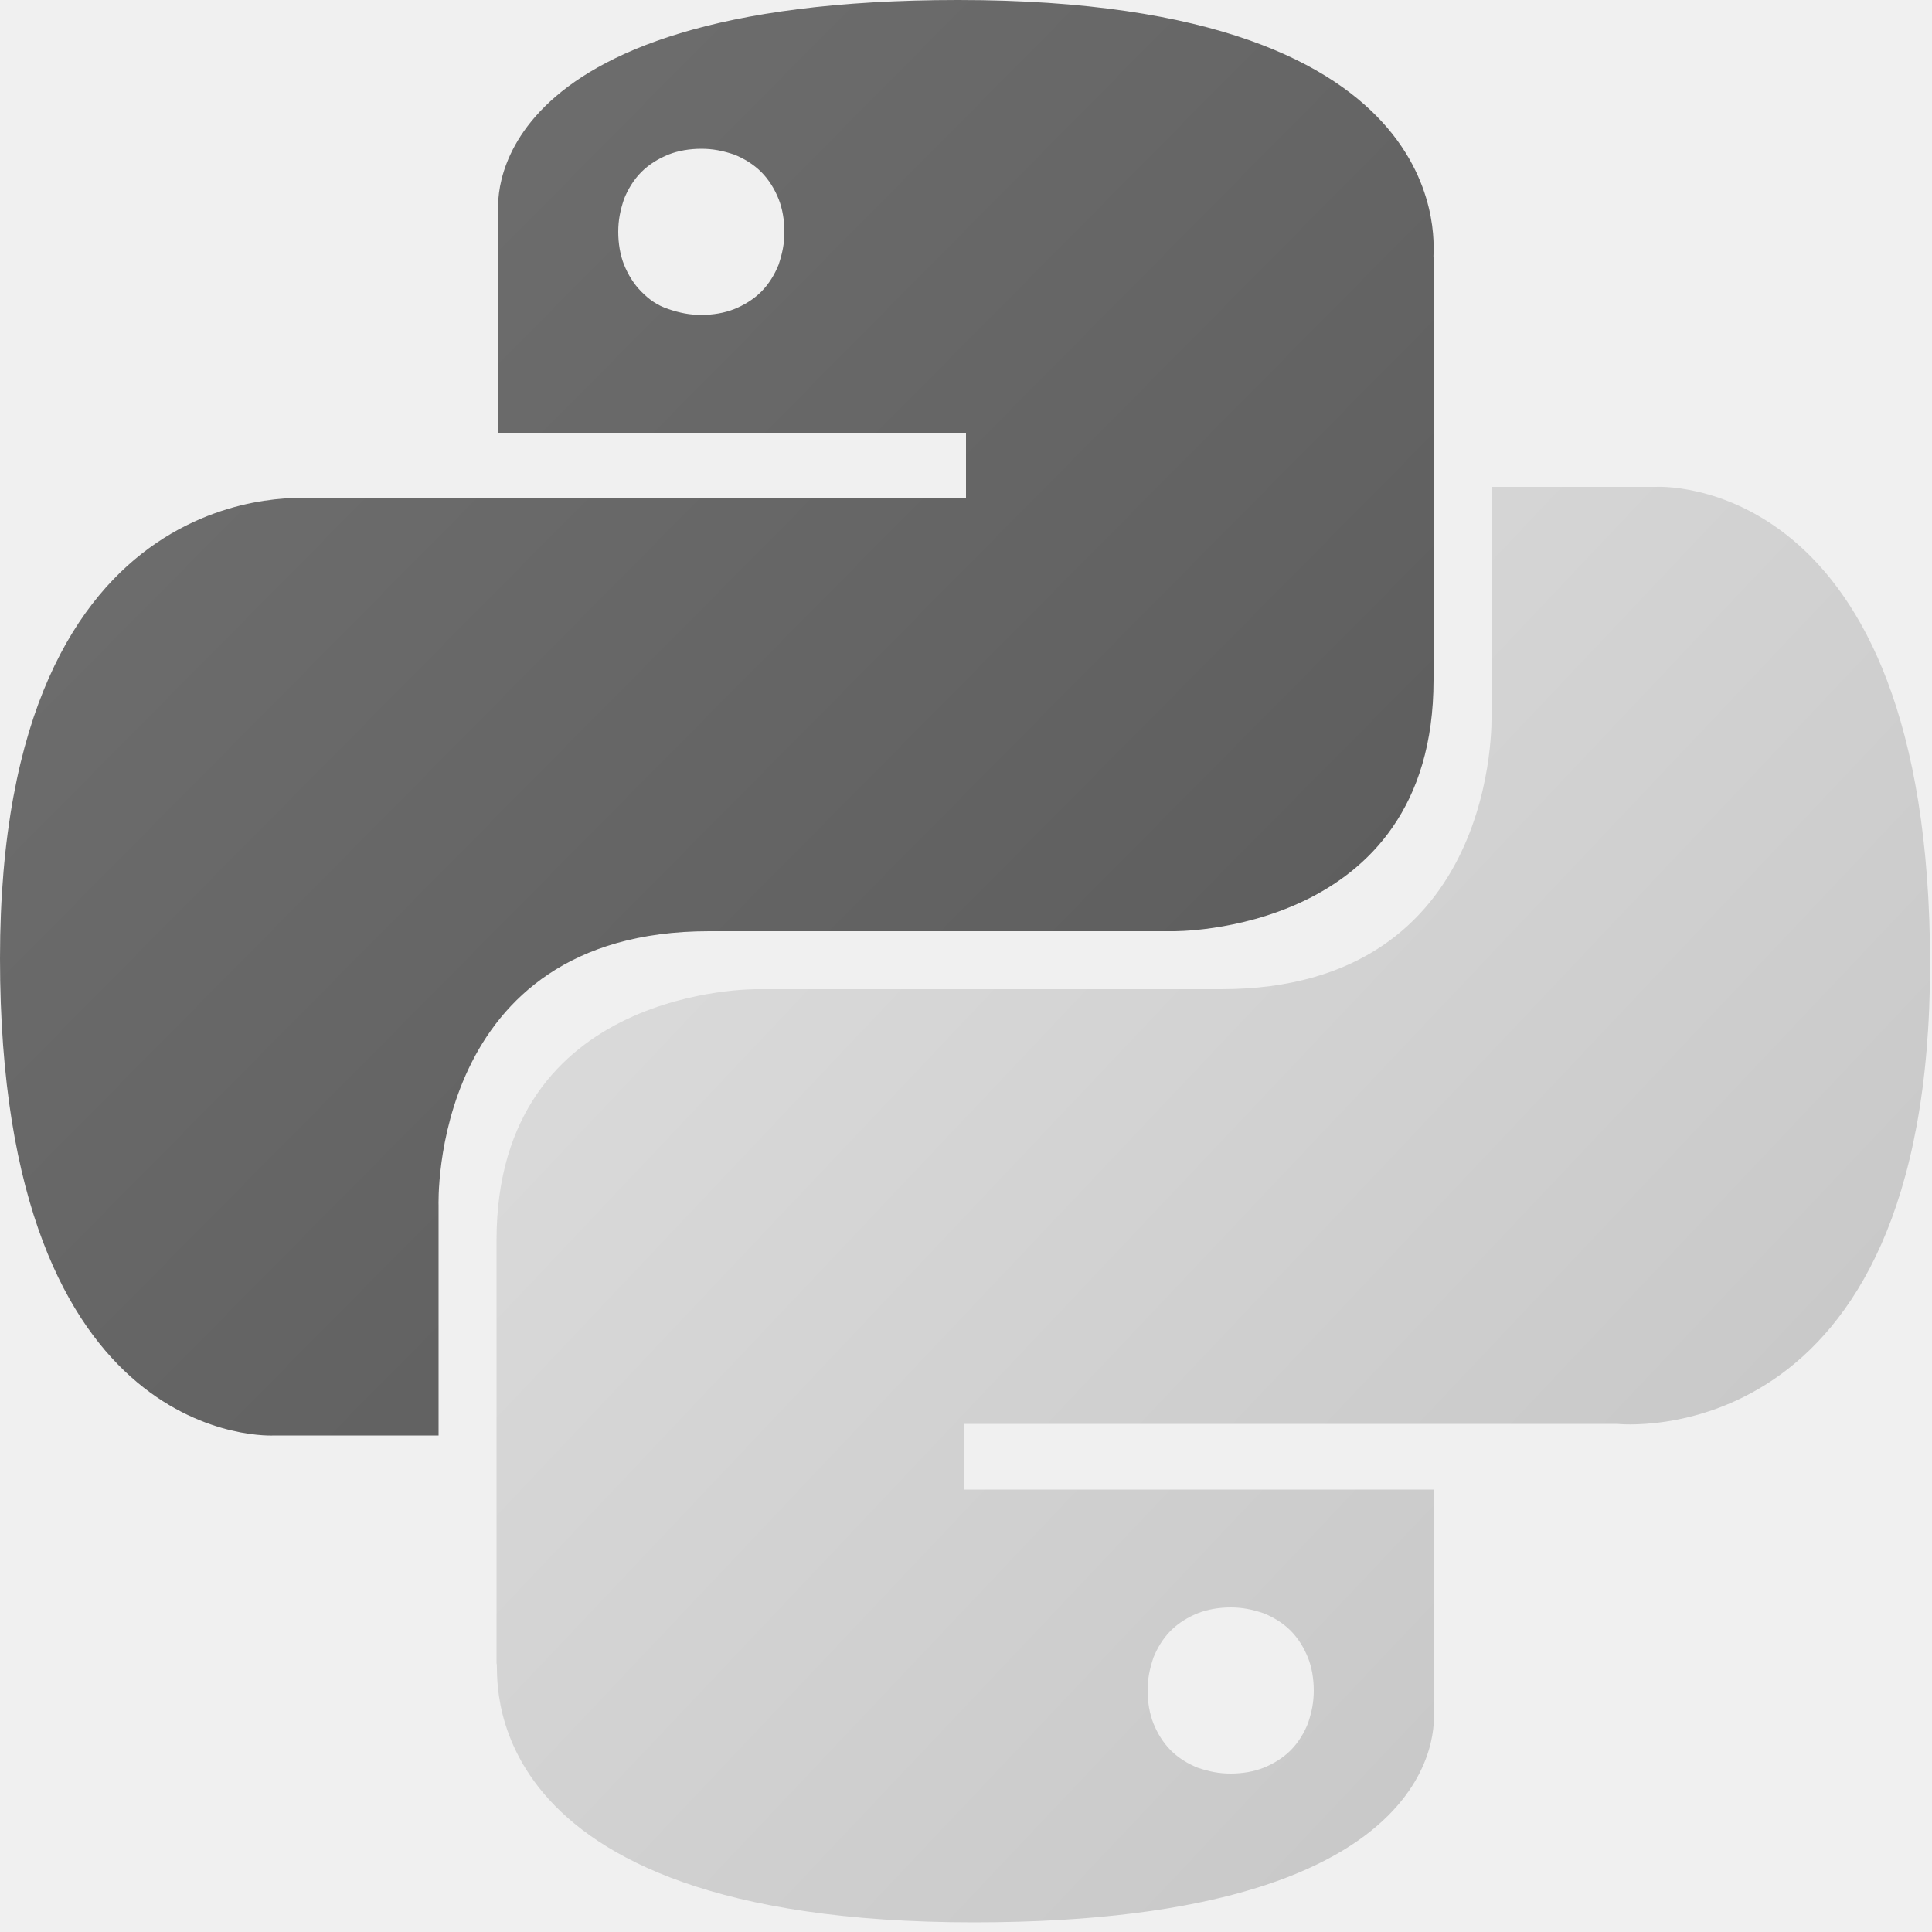
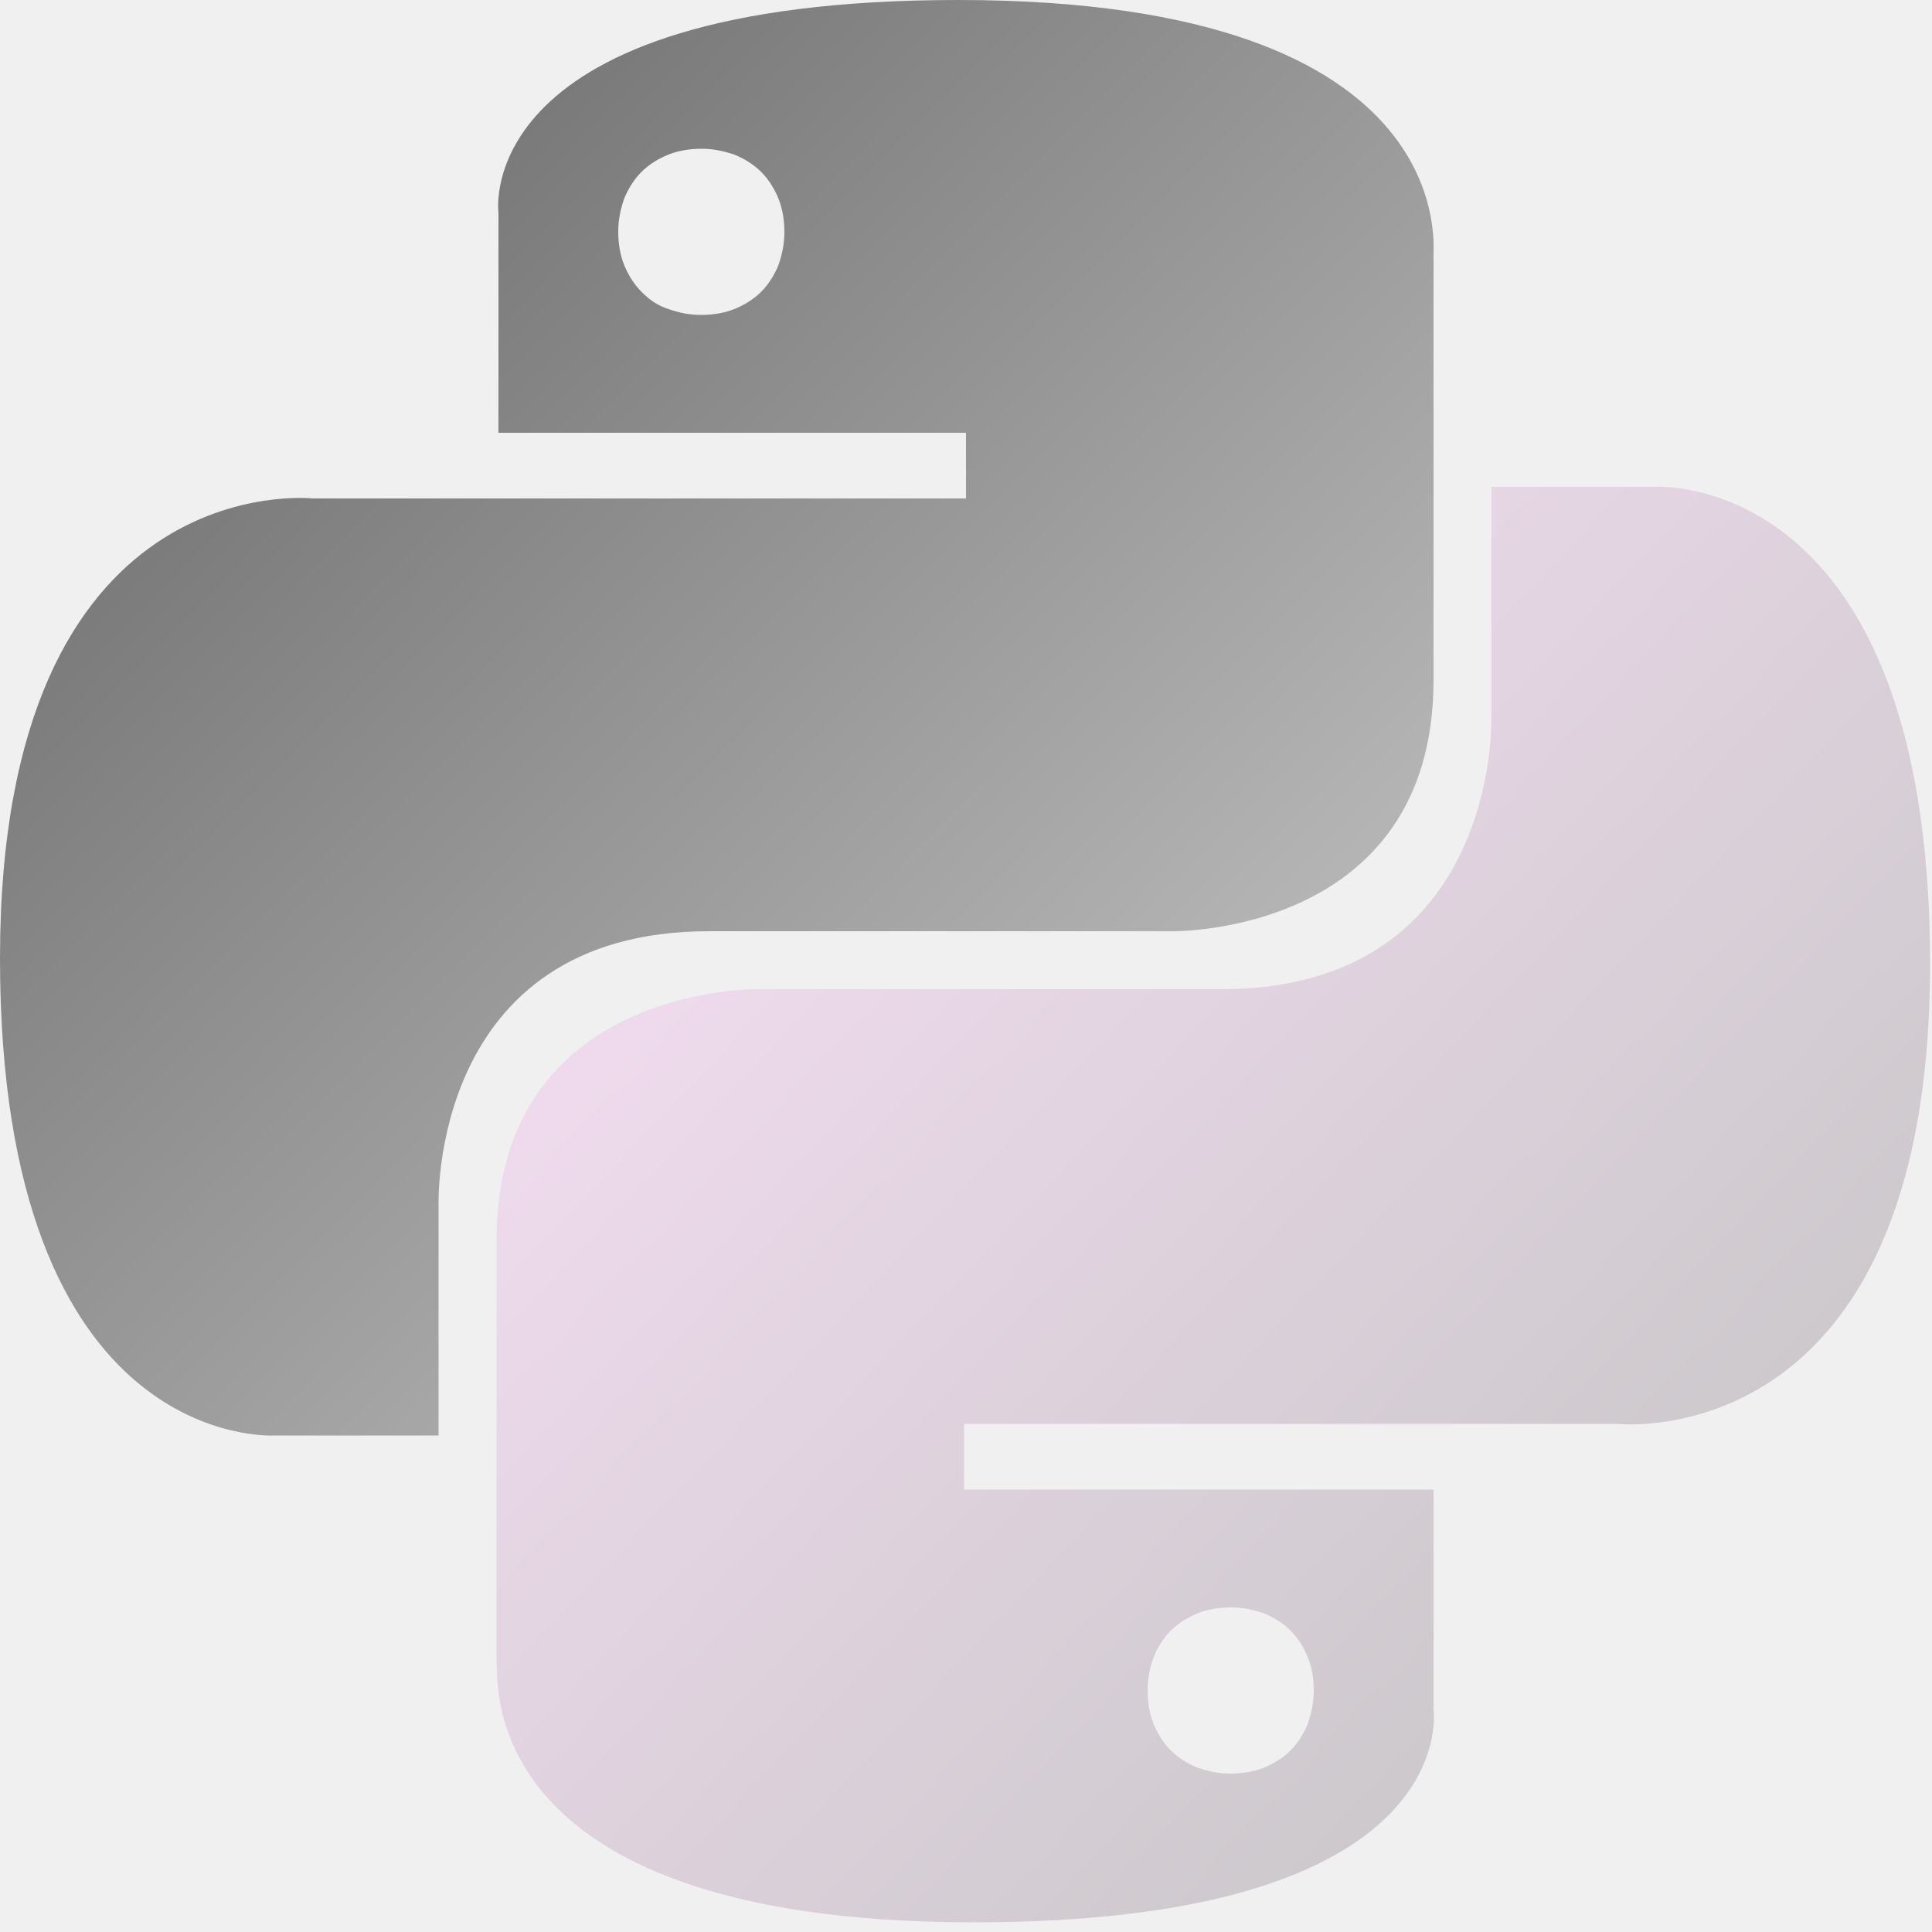
<svg xmlns="http://www.w3.org/2000/svg" fill="none" viewBox="0 0 100 100">
  <g clip-path="url(#a)">
    <path fill="url(#b)" d="M49.6 0C24.3 0 25.8 11 25.8 11v11.4H50v3.4H16.2S0 24 0 49.6s14.2 24.7 14.2 24.7h8.5V62.4s-.5-14.2 14-14.2h24s13.5.2 13.5-13V13.3c-.1 0 2-13.3-24.6-13.3M36.3 7.7c.6 0 1.1.1 1.7.3.5.2 1 .5 1.4.9s.7.9.9 1.4.3 1.1.3 1.7-.1 1.1-.3 1.7c-.2.5-.5 1-.9 1.4s-.9.7-1.4.9-1.1.3-1.7.3-1.1-.1-1.7-.3-1-.5-1.4-.9-.7-.9-.9-1.4-.3-1.1-.3-1.7.1-1.1.3-1.7c.2-.5.5-1 .9-1.4s.9-.7 1.4-.9 1.1-.3 1.7-.3" />
    <path fill="url(#c)" d="M50.4 99.5c25.4 0 23.8-11 23.8-11V77.1H49.9v-3.4h33.8s16.2 1.8 16.2-23.8-14.2-24.7-14.2-24.7h-8.5V37s.5 14.2-14 14.2h-24s-13.5-.2-13.5 13v21.9c.2.1-1.9 13.4 24.7 13.4m13.3-7.7c-.6 0-1.1-.1-1.7-.3-.5-.2-1-.5-1.4-.9s-.7-.9-.9-1.4-.3-1.1-.3-1.7.1-1.1.3-1.7c.2-.5.5-1 .9-1.4s.9-.7 1.4-.9 1.1-.3 1.7-.3 1.1.1 1.7.3c.5.2 1 .5 1.4.9s.7.9.9 1.4.3 1.1.3 1.7-.1 1.1-.3 1.7c-.2.5-.5 1-.9 1.4s-.9.7-1.4.9-1.1.3-1.7.3" />
  </g>
  <defs>
    <linearGradient id="b" x1="9.308" x2="58.865" y1="9.253" y2="58.316" gradientUnits="userSpaceOnUse">
      <stop stop-color="#6F6F6F" />
-       <stop offset="1" stop-color="#5E5E5E" />
+       <stop offset="1" stop-color="#b6b6b6" />
    </linearGradient>
    <linearGradient id="c" x1="39.745" x2="92.964" y1="40.752" y2="91.061" gradientUnits="userSpaceOnUse">
-       <stop stop-color="#DADADA" />
+       <stop stop-color="#f0dbee" />
      <stop offset="1" stop-color="#C5C5C5" />
    </linearGradient>
    <clipPath id="a">
      <path fill="#fff" d="M0 0h100v100H0z" />
    </clipPath>
  </defs>
</svg>
